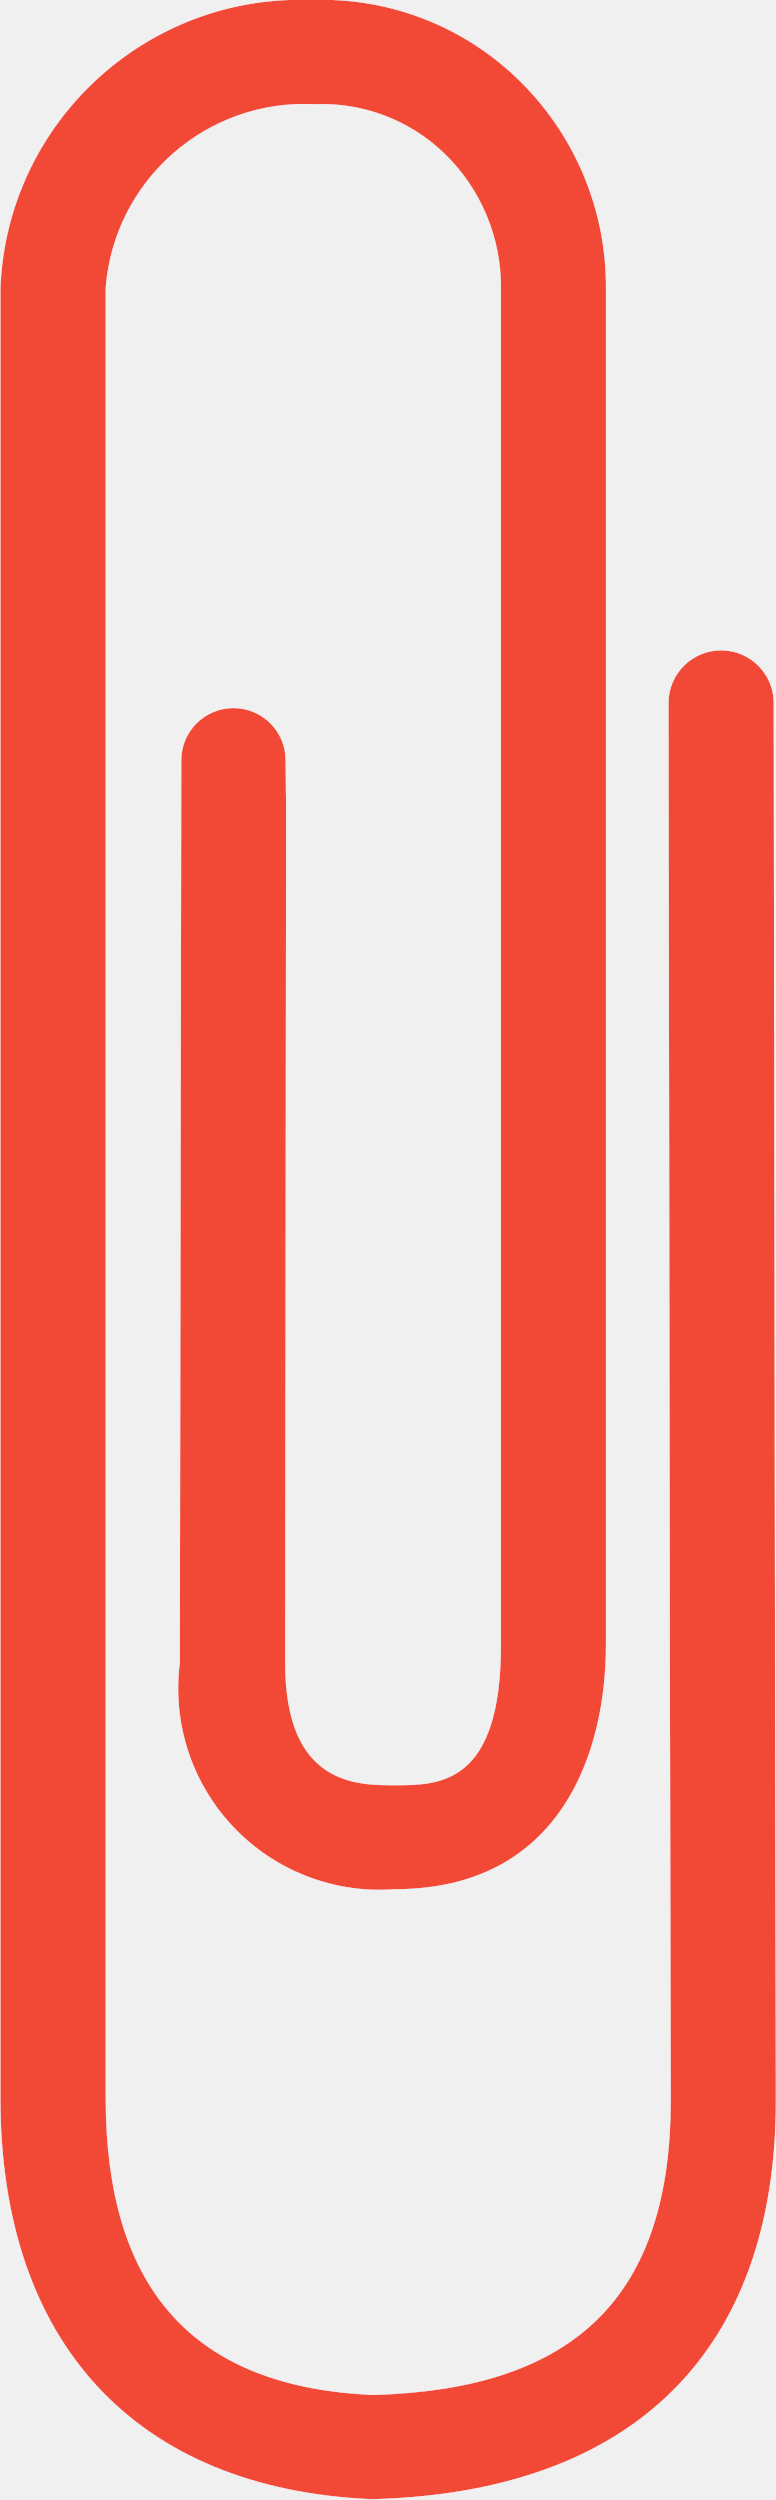
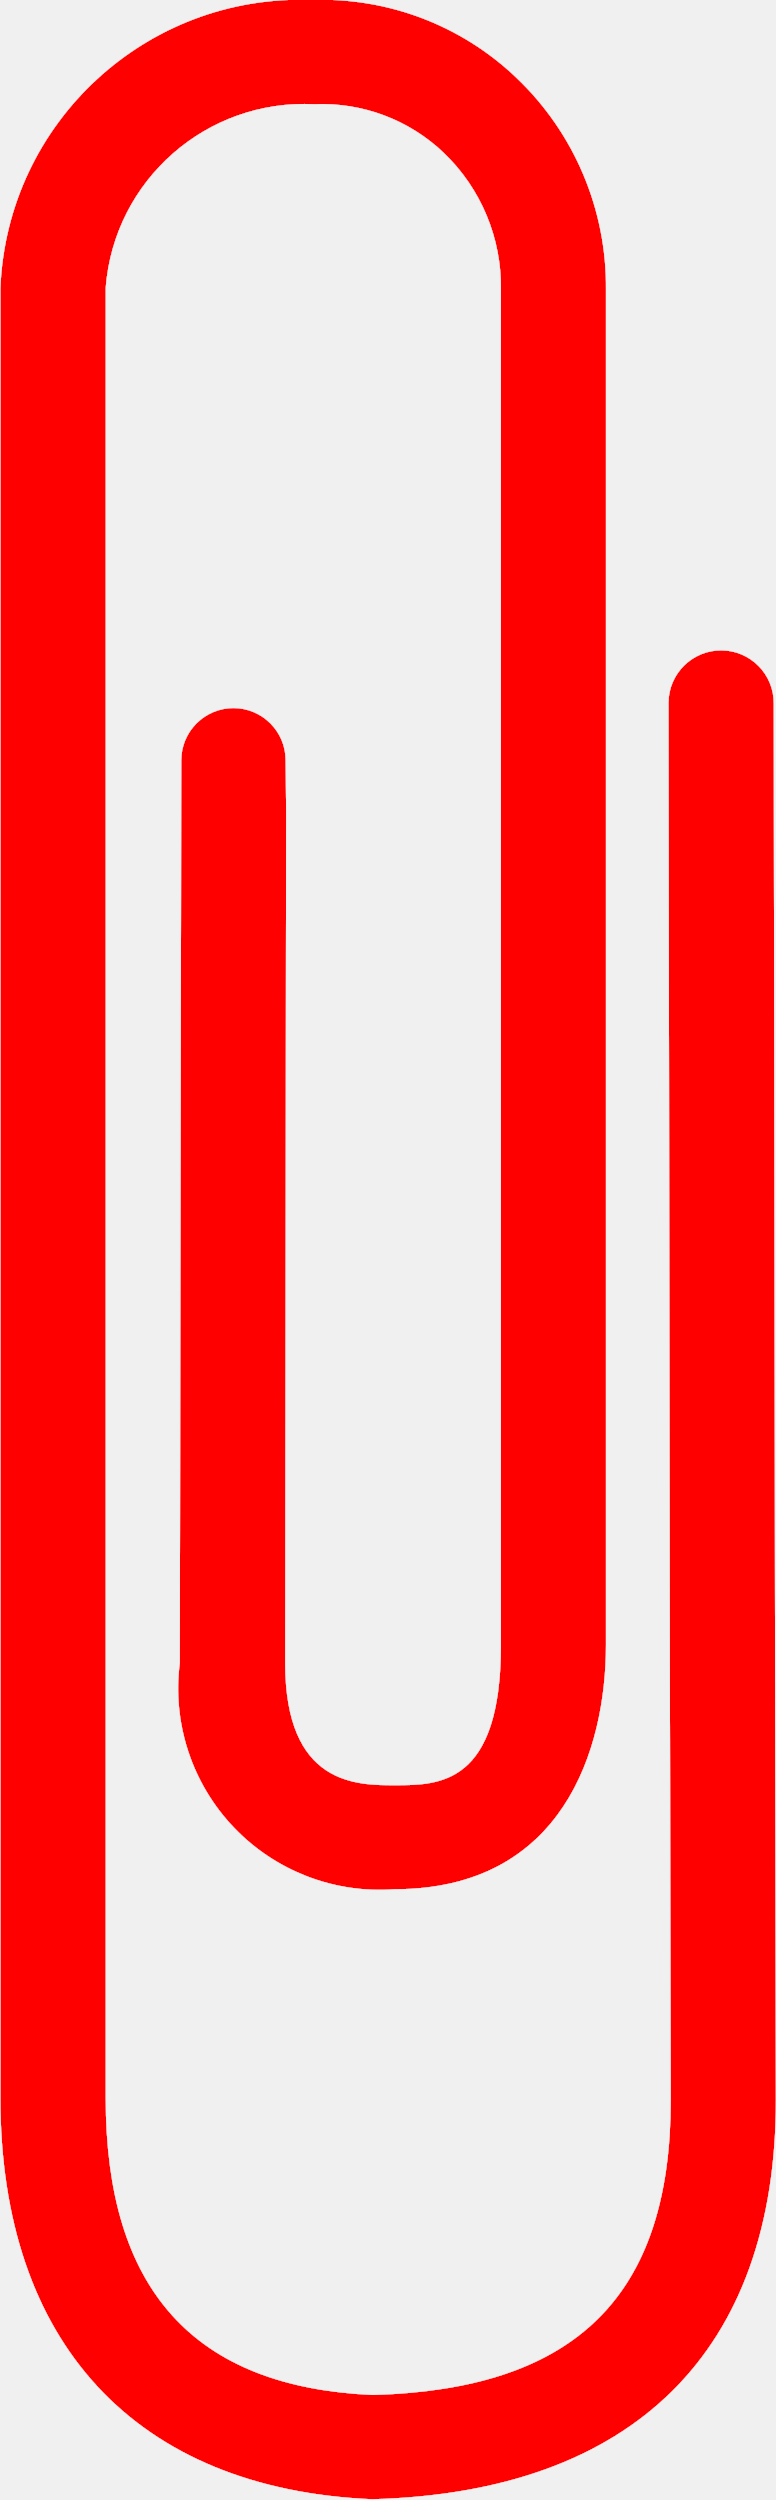
<svg xmlns="http://www.w3.org/2000/svg" height="29" viewBox="0 0 9 29" width="9">
  <filter id="a" filterUnits="userSpaceOnUse" height="29" width="9" x="0" y="0">
-     <feFlood flood-color="#f14836" result="flood" />
+     <feFlood flood-color="#ff0000" result="flood" />
    <feComposite in2="SourceGraphic" operator="in" result="composite" />
    <feBlend in2="SourceGraphic" result="blend" />
  </filter>
  <path d="m8.991 19.459-.016-11.302a.61.61 0 0 0 -1.22-.005l.016 11.31.01 4.9c0 2.269-1.1 3.355-3.455 3.42-2.073-.09-3.1-1.218-3.1-3.445v-21a2.312 2.312 0 0 1 2.421-2.128 2.047 2.047 0 0 1 1.5.563 2.156 2.156 0 0 1 .664 1.588v15.722c0 1.627-.719 1.627-1.233 1.627-.443 0-1.27 0-1.27-1.419l.011-9.879s-.006-.6-.006-.592a.605.605 0 0 0 -1.21 0s-.017 10.471-.017 10.471a2.335 2.335 0 0 0 2.49 2.625c1.952 0 2.453-1.617 2.453-2.833v-15.723a3.346 3.346 0 0 0 -1.041-2.459 3.263 3.263 0 0 0 -2.369-.9 3.484 3.484 0 0 0 -3.614 3.34v21c0 2.839 1.572 4.534 4.312 4.651 3.036-.08 4.683-1.723 4.683-4.624z" fill="#fff" fill-rule="evenodd" filter="url(#a)" />
</svg>
